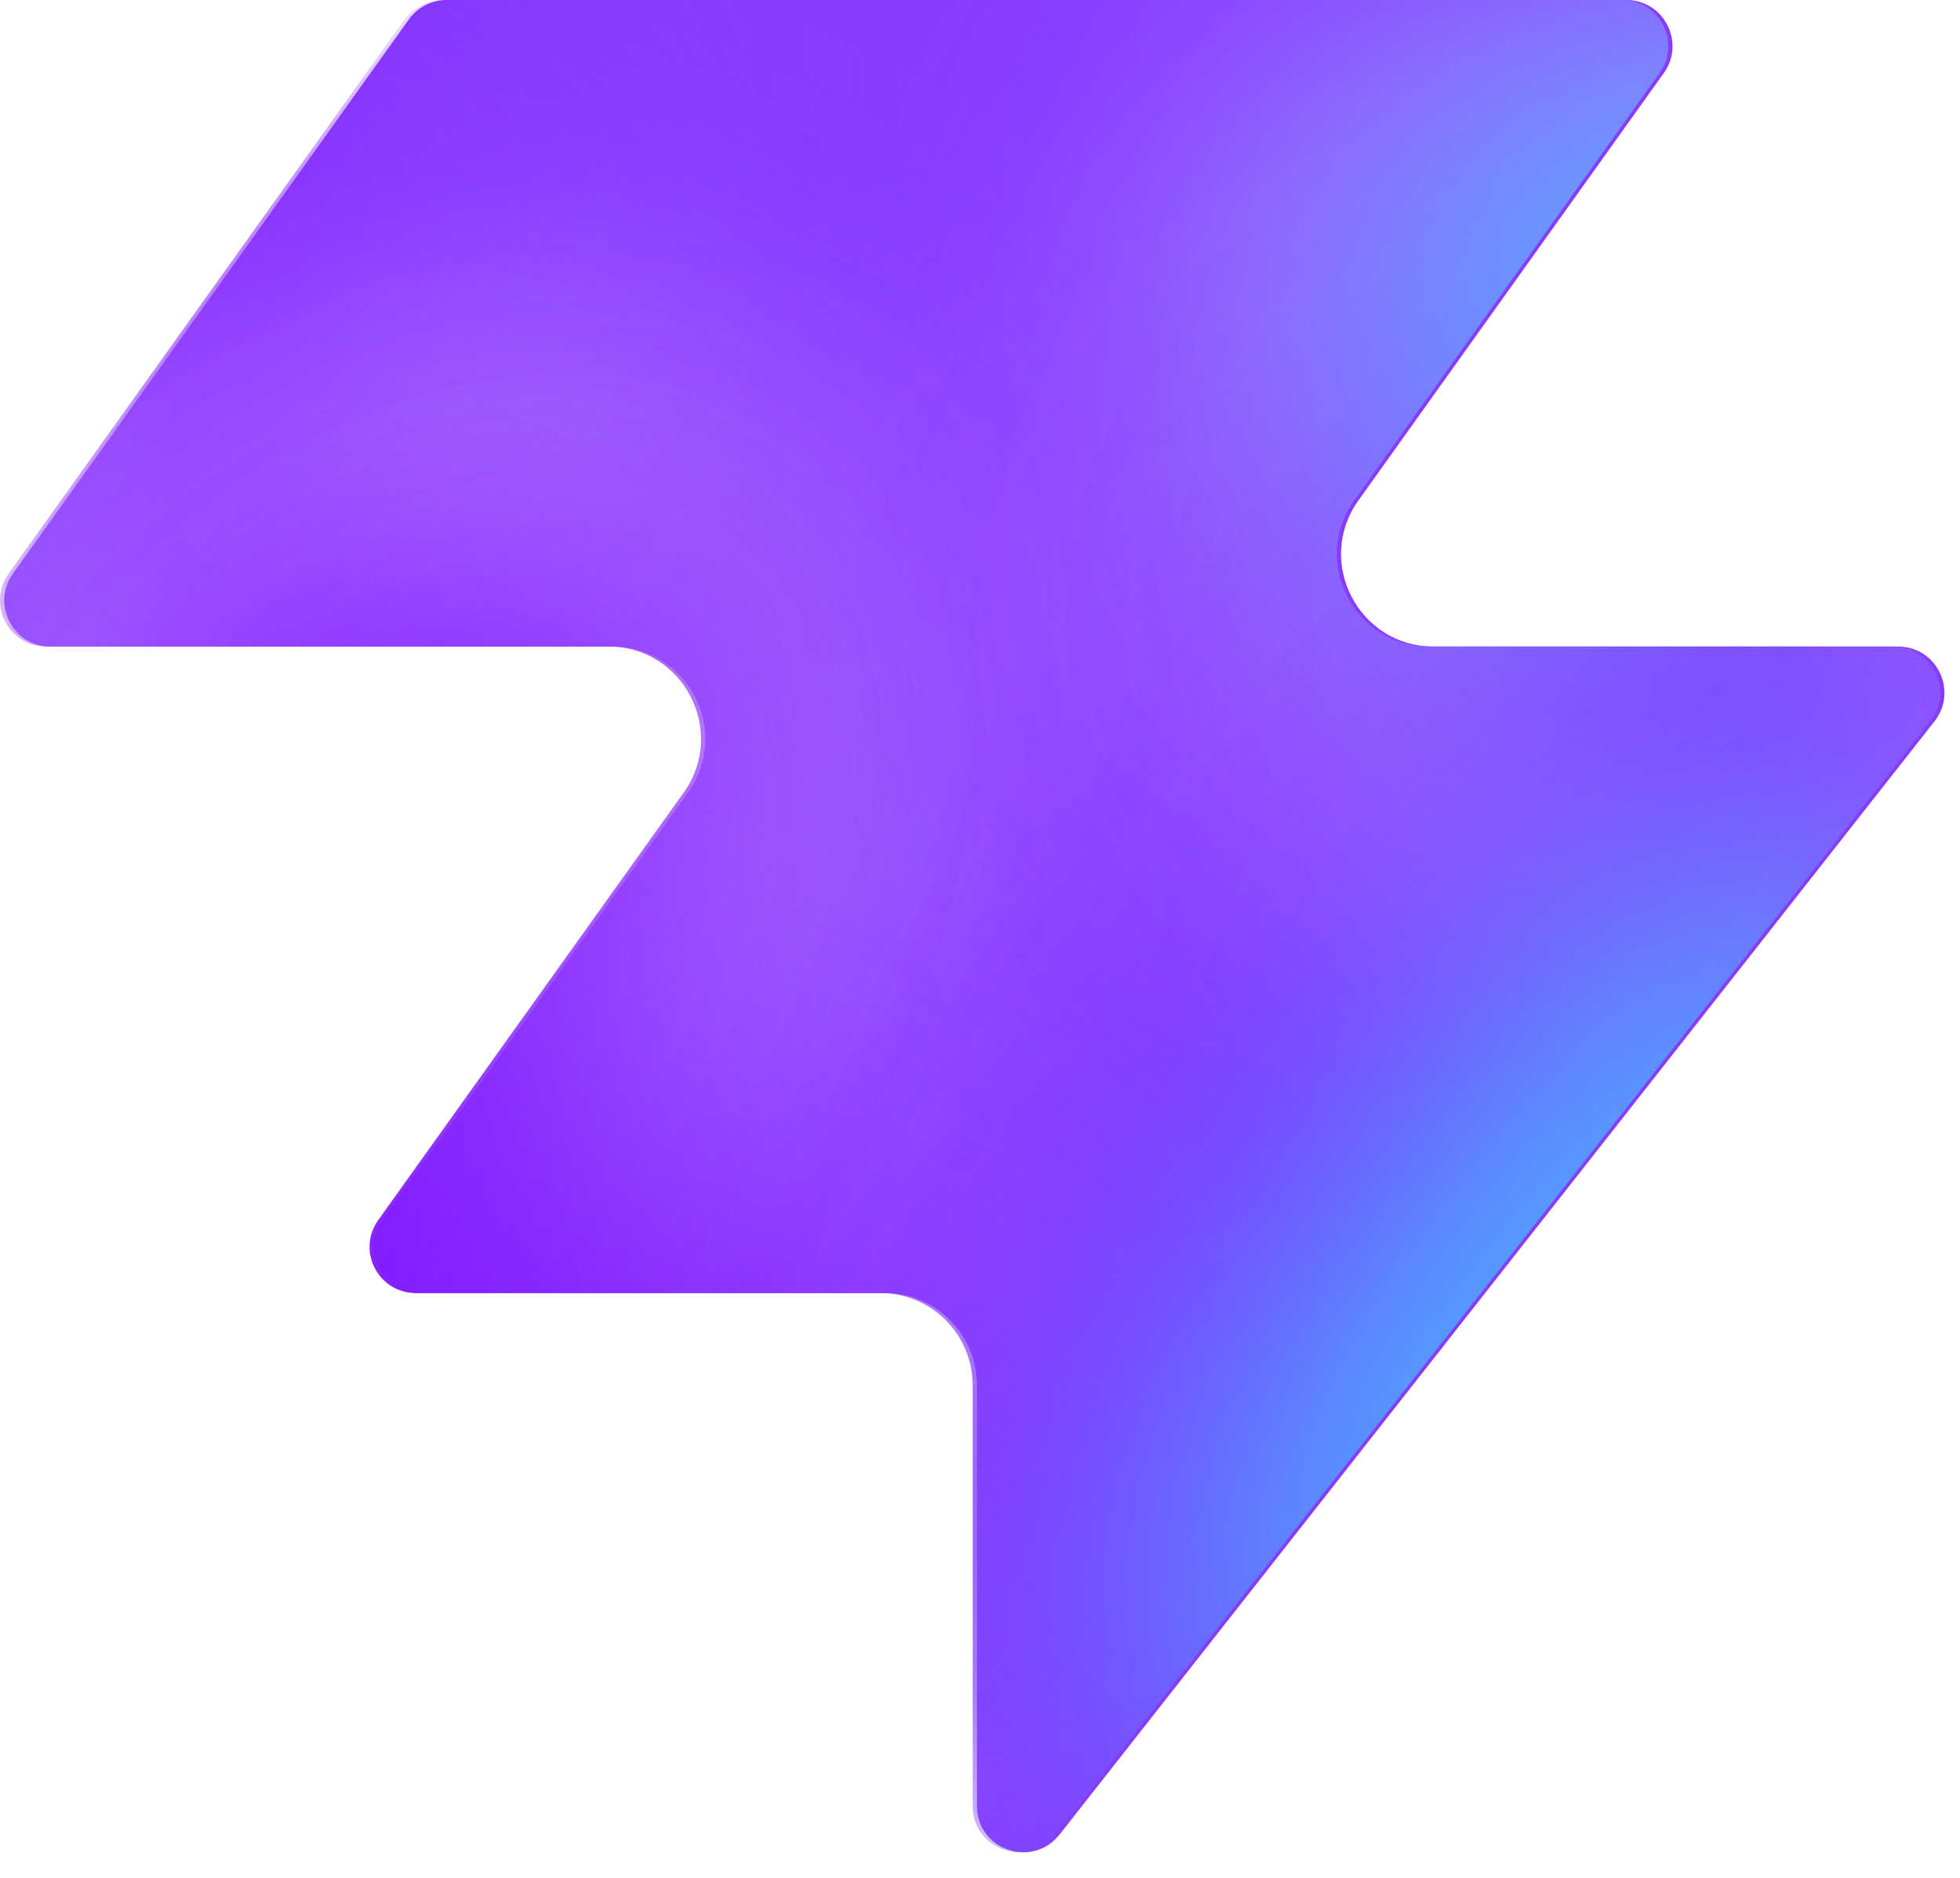
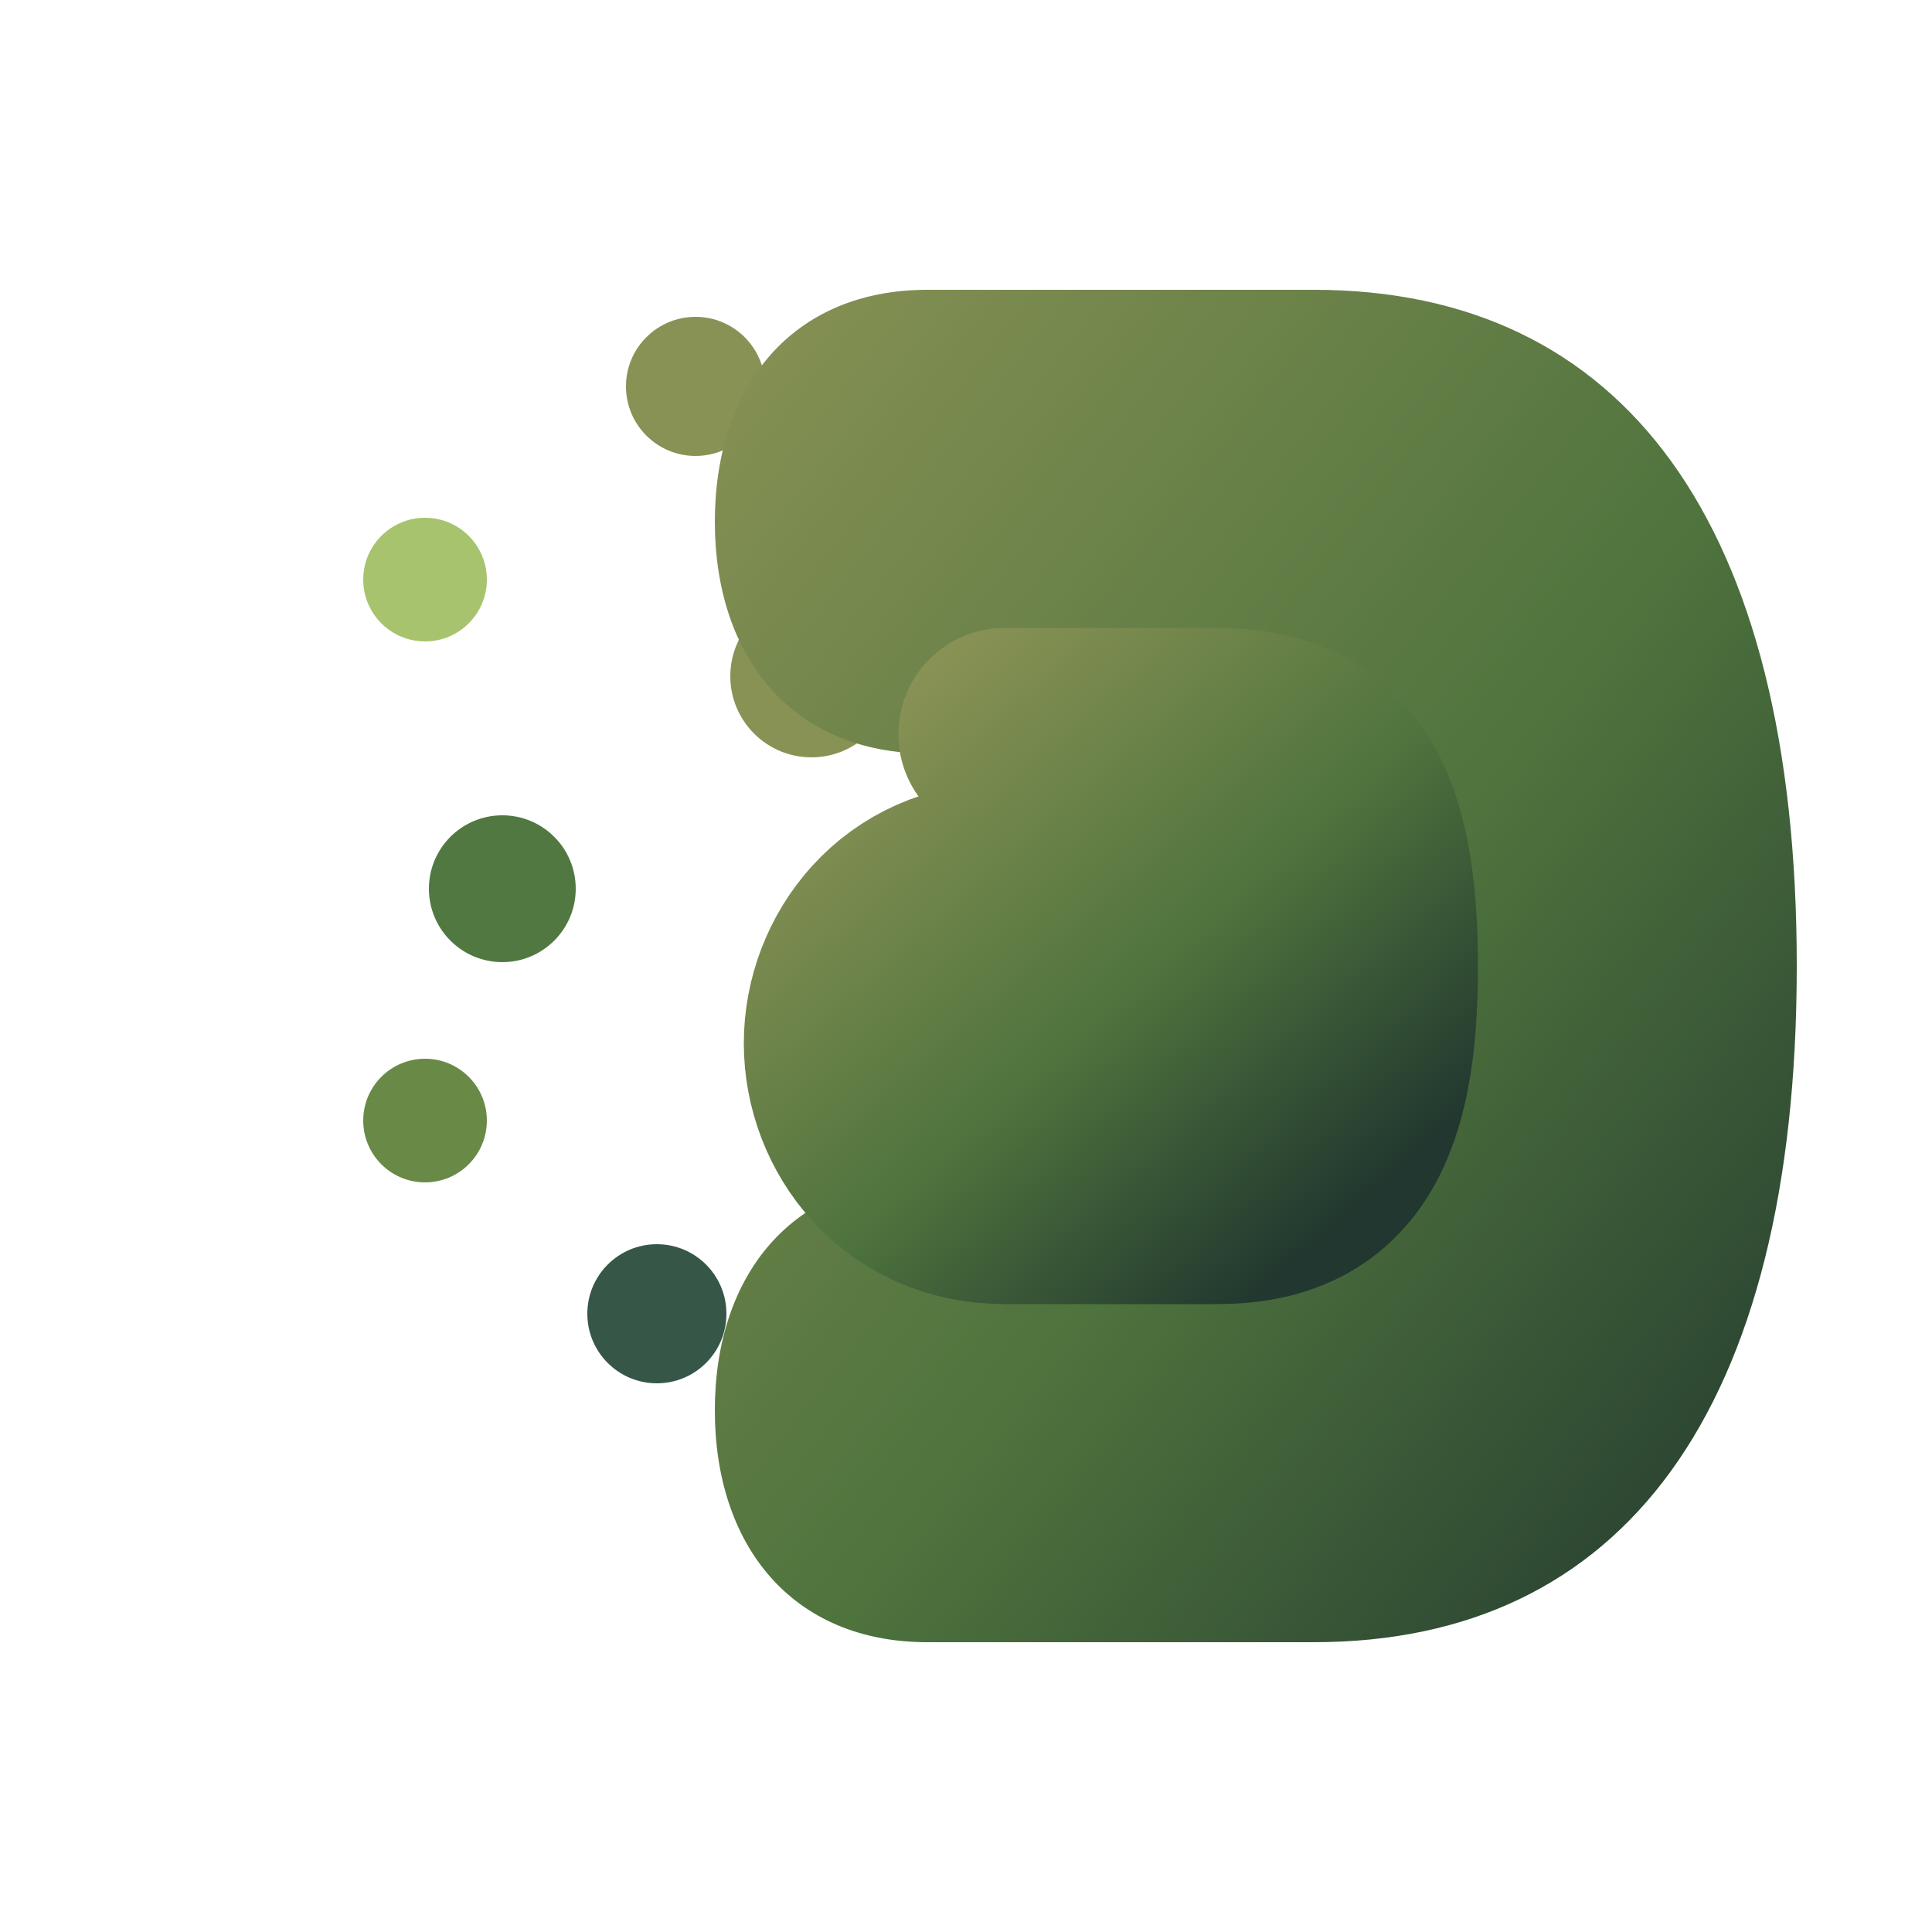
- <svg xmlns="http://www.w3.org/2000/svg" width="48" height="46" fill="none" viewBox="0 0 48 46">
-   <path fill="#863bff" d="M25.946 44.938c-.664.845-2.021.375-2.021-.698V33.937a2.26 2.26 0 0 0-2.262-2.262H10.287c-.92 0-1.456-1.04-.92-1.788l7.48-10.471c1.07-1.497 0-3.578-1.842-3.578H1.237c-.92 0-1.456-1.04-.92-1.788L10.013.474c.214-.297.556-.474.92-.474h28.894c.92 0 1.456 1.04.92 1.788l-7.48 10.471c-1.07 1.498 0 3.579 1.842 3.579h11.377c.943 0 1.473 1.088.89 1.83L25.947 44.94z" style="fill:#863bff;fill:color(display-p3 .525 .23 1);fill-opacity:1" />
-   <mask id="a" width="48" height="46" x="0" y="0" maskUnits="userSpaceOnUse" style="mask-type:alpha">
-     <path fill="#000" d="M25.842 44.938c-.664.844-2.021.375-2.021-.698V33.937a2.26 2.26 0 0 0-2.262-2.262H10.183c-.92 0-1.456-1.04-.92-1.788l7.48-10.471c1.07-1.498 0-3.579-1.842-3.579H1.133c-.92 0-1.456-1.04-.92-1.787L9.91.473c.214-.297.556-.474.92-.474h28.894c.92 0 1.456 1.04.92 1.788l-7.48 10.471c-1.07 1.498 0 3.578 1.842 3.578h11.377c.943 0 1.473 1.088.89 1.832L25.843 44.94z" style="fill:#000;fill-opacity:1" />
-   </mask>
-   <g mask="url(#a)">
-     <g filter="url(#b)">
-       <ellipse cx="5.508" cy="14.704" fill="#ede6ff" rx="5.508" ry="14.704" style="fill:#ede6ff;fill:color(display-p3 .927 .903 1);fill-opacity:1" transform="matrix(.00324 1 1 -.00324 -4.47 31.516)" />
-     </g>
-     <g filter="url(#c)">
-       <ellipse cx="10.399" cy="29.851" fill="#ede6ff" rx="10.399" ry="29.851" style="fill:#ede6ff;fill:color(display-p3 .927 .903 1);fill-opacity:1" transform="matrix(.00324 1 1 -.00324 -39.328 7.883)" />
-     </g>
-     <g filter="url(#d)">
-       <ellipse cx="5.508" cy="30.487" fill="#7e14ff" rx="5.508" ry="30.487" style="fill:#7e14ff;fill:color(display-p3 .492 .077 1);fill-opacity:1" transform="rotate(89.814 -25.913 -14.639)scale(1 -1)" />
-     </g>
-     <g filter="url(#e)">
-       <ellipse cx="5.508" cy="30.599" fill="#7e14ff" rx="5.508" ry="30.599" style="fill:#7e14ff;fill:color(display-p3 .492 .077 1);fill-opacity:1" transform="rotate(89.814 -32.644 -3.334)scale(1 -1)" />
-     </g>
-     <g filter="url(#f)">
-       <ellipse cx="5.508" cy="30.599" fill="#7e14ff" rx="5.508" ry="30.599" style="fill:#7e14ff;fill:color(display-p3 .492 .077 1);fill-opacity:1" transform="matrix(.00324 1 1 -.00324 -34.34 30.47)" />
-     </g>
-     <g filter="url(#g)">
-       <ellipse cx="14.072" cy="22.078" fill="#ede6ff" rx="14.072" ry="22.078" style="fill:#ede6ff;fill:color(display-p3 .927 .903 1);fill-opacity:1" transform="rotate(93.35 24.506 48.493)scale(-1 1)" />
-     </g>
-     <g filter="url(#h)">
-       <ellipse cx="3.47" cy="21.501" fill="#7e14ff" rx="3.47" ry="21.501" style="fill:#7e14ff;fill:color(display-p3 .492 .077 1);fill-opacity:1" transform="rotate(89.009 28.708 47.59)scale(-1 1)" />
-     </g>
-     <g filter="url(#i)">
-       <ellipse cx="3.47" cy="21.501" fill="#7e14ff" rx="3.47" ry="21.501" style="fill:#7e14ff;fill:color(display-p3 .492 .077 1);fill-opacity:1" transform="rotate(89.009 28.708 47.59)scale(-1 1)" />
-     </g>
-     <g filter="url(#j)">
-       <ellipse cx=".387" cy="8.972" fill="#7e14ff" rx="4.407" ry="29.108" style="fill:#7e14ff;fill:color(display-p3 .492 .077 1);fill-opacity:1" transform="rotate(39.51 .387 8.972)" />
-     </g>
-     <g filter="url(#k)">
-       <ellipse cx="47.523" cy="-6.092" fill="#7e14ff" rx="4.407" ry="29.108" style="fill:#7e14ff;fill:color(display-p3 .492 .077 1);fill-opacity:1" transform="rotate(37.892 47.523 -6.092)" />
-     </g>
-     <g filter="url(#l)">
-       <ellipse cx="41.412" cy="6.333" fill="#47bfff" rx="5.971" ry="9.665" style="fill:#47bfff;fill:color(display-p3 .28 .748 1);fill-opacity:1" transform="rotate(37.892 41.412 6.333)" />
-     </g>
-     <g filter="url(#m)">
-       <ellipse cx="-1.879" cy="38.332" fill="#7e14ff" rx="4.407" ry="29.108" style="fill:#7e14ff;fill:color(display-p3 .492 .077 1);fill-opacity:1" transform="rotate(37.892 -1.88 38.332)" />
-     </g>
-     <g filter="url(#n)">
-       <ellipse cx="-1.879" cy="38.332" fill="#7e14ff" rx="4.407" ry="29.108" style="fill:#7e14ff;fill:color(display-p3 .492 .077 1);fill-opacity:1" transform="rotate(37.892 -1.88 38.332)" />
-     </g>
-     <g filter="url(#o)">
-       <ellipse cx="35.651" cy="29.907" fill="#7e14ff" rx="4.407" ry="29.108" style="fill:#7e14ff;fill:color(display-p3 .492 .077 1);fill-opacity:1" transform="rotate(37.892 35.651 29.907)" />
-     </g>
-     <g filter="url(#p)">
-       <ellipse cx="38.418" cy="32.4" fill="#47bfff" rx="5.971" ry="15.297" style="fill:#47bfff;fill:color(display-p3 .28 .748 1);fill-opacity:1" transform="rotate(37.892 38.418 32.4)" />
-     </g>
-   </g>
+ <svg xmlns="http://www.w3.org/2000/svg" width="64" height="64" viewBox="0 0 100 100" fill="none">
  <defs>
-     <filter id="b" width="60.045" height="41.654" x="-19.77" y="16.149" color-interpolation-filters="sRGB" filterUnits="userSpaceOnUse">
-       <feFlood flood-opacity="0" result="BackgroundImageFix" />
-       <feBlend in="SourceGraphic" in2="BackgroundImageFix" result="shape" />
-       <feGaussianBlur result="effect1_foregroundBlur_2002_17158" stdDeviation="7.659" />
-     </filter>
-     <filter id="c" width="90.34" height="51.437" x="-54.613" y="-7.533" color-interpolation-filters="sRGB" filterUnits="userSpaceOnUse">
-       <feFlood flood-opacity="0" result="BackgroundImageFix" />
-       <feBlend in="SourceGraphic" in2="BackgroundImageFix" result="shape" />
-       <feGaussianBlur result="effect1_foregroundBlur_2002_17158" stdDeviation="7.659" />
-     </filter>
-     <filter id="d" width="79.355" height="29.4" x="-49.64" y="2.03" color-interpolation-filters="sRGB" filterUnits="userSpaceOnUse">
-       <feFlood flood-opacity="0" result="BackgroundImageFix" />
-       <feBlend in="SourceGraphic" in2="BackgroundImageFix" result="shape" />
-       <feGaussianBlur result="effect1_foregroundBlur_2002_17158" stdDeviation="4.596" />
-     </filter>
-     <filter id="e" width="79.579" height="29.4" x="-45.045" y="20.029" color-interpolation-filters="sRGB" filterUnits="userSpaceOnUse">
-       <feFlood flood-opacity="0" result="BackgroundImageFix" />
-       <feBlend in="SourceGraphic" in2="BackgroundImageFix" result="shape" />
-       <feGaussianBlur result="effect1_foregroundBlur_2002_17158" stdDeviation="4.596" />
-     </filter>
-     <filter id="f" width="79.579" height="29.4" x="-43.513" y="21.178" color-interpolation-filters="sRGB" filterUnits="userSpaceOnUse">
-       <feFlood flood-opacity="0" result="BackgroundImageFix" />
-       <feBlend in="SourceGraphic" in2="BackgroundImageFix" result="shape" />
-       <feGaussianBlur result="effect1_foregroundBlur_2002_17158" stdDeviation="4.596" />
-     </filter>
-     <filter id="g" width="74.749" height="58.852" x="15.756" y="-17.901" color-interpolation-filters="sRGB" filterUnits="userSpaceOnUse">
-       <feFlood flood-opacity="0" result="BackgroundImageFix" />
-       <feBlend in="SourceGraphic" in2="BackgroundImageFix" result="shape" />
-       <feGaussianBlur result="effect1_foregroundBlur_2002_17158" stdDeviation="7.659" />
-     </filter>
-     <filter id="h" width="61.377" height="25.362" x="23.548" y="2.284" color-interpolation-filters="sRGB" filterUnits="userSpaceOnUse">
-       <feFlood flood-opacity="0" result="BackgroundImageFix" />
-       <feBlend in="SourceGraphic" in2="BackgroundImageFix" result="shape" />
-       <feGaussianBlur result="effect1_foregroundBlur_2002_17158" stdDeviation="4.596" />
-     </filter>
-     <filter id="i" width="61.377" height="25.362" x="23.548" y="2.284" color-interpolation-filters="sRGB" filterUnits="userSpaceOnUse">
-       <feFlood flood-opacity="0" result="BackgroundImageFix" />
-       <feBlend in="SourceGraphic" in2="BackgroundImageFix" result="shape" />
-       <feGaussianBlur result="effect1_foregroundBlur_2002_17158" stdDeviation="4.596" />
-     </filter>
-     <filter id="j" width="56.045" height="63.649" x="-27.636" y="-22.853" color-interpolation-filters="sRGB" filterUnits="userSpaceOnUse">
-       <feFlood flood-opacity="0" result="BackgroundImageFix" />
-       <feBlend in="SourceGraphic" in2="BackgroundImageFix" result="shape" />
-       <feGaussianBlur result="effect1_foregroundBlur_2002_17158" stdDeviation="4.596" />
-     </filter>
-     <filter id="k" width="54.814" height="64.646" x="20.116" y="-38.415" color-interpolation-filters="sRGB" filterUnits="userSpaceOnUse">
-       <feFlood flood-opacity="0" result="BackgroundImageFix" />
-       <feBlend in="SourceGraphic" in2="BackgroundImageFix" result="shape" />
-       <feGaussianBlur result="effect1_foregroundBlur_2002_17158" stdDeviation="4.596" />
-     </filter>
-     <filter id="l" width="33.541" height="35.313" x="24.641" y="-11.323" color-interpolation-filters="sRGB" filterUnits="userSpaceOnUse">
-       <feFlood flood-opacity="0" result="BackgroundImageFix" />
-       <feBlend in="SourceGraphic" in2="BackgroundImageFix" result="shape" />
-       <feGaussianBlur result="effect1_foregroundBlur_2002_17158" stdDeviation="4.596" />
-     </filter>
-     <filter id="m" width="54.814" height="64.646" x="-29.286" y="6.009" color-interpolation-filters="sRGB" filterUnits="userSpaceOnUse">
-       <feFlood flood-opacity="0" result="BackgroundImageFix" />
-       <feBlend in="SourceGraphic" in2="BackgroundImageFix" result="shape" />
-       <feGaussianBlur result="effect1_foregroundBlur_2002_17158" stdDeviation="4.596" />
-     </filter>
-     <filter id="n" width="54.814" height="64.646" x="-29.286" y="6.009" color-interpolation-filters="sRGB" filterUnits="userSpaceOnUse">
-       <feFlood flood-opacity="0" result="BackgroundImageFix" />
-       <feBlend in="SourceGraphic" in2="BackgroundImageFix" result="shape" />
-       <feGaussianBlur result="effect1_foregroundBlur_2002_17158" stdDeviation="4.596" />
-     </filter>
-     <filter id="o" width="54.814" height="64.646" x="8.244" y="-2.416" color-interpolation-filters="sRGB" filterUnits="userSpaceOnUse">
-       <feFlood flood-opacity="0" result="BackgroundImageFix" />
-       <feBlend in="SourceGraphic" in2="BackgroundImageFix" result="shape" />
-       <feGaussianBlur result="effect1_foregroundBlur_2002_17158" stdDeviation="4.596" />
-     </filter>
-     <filter id="p" width="39.409" height="43.623" x="18.713" y="10.588" color-interpolation-filters="sRGB" filterUnits="userSpaceOnUse">
-       <feFlood flood-opacity="0" result="BackgroundImageFix" />
-       <feBlend in="SourceGraphic" in2="BackgroundImageFix" result="shape" />
-       <feGaussianBlur result="effect1_foregroundBlur_2002_17158" stdDeviation="4.596" />
-     </filter>
+     <linearGradient id="digiroFaviconGrad" x1="0%" y1="0%" x2="100%" y2="100%">
+       <stop offset="0%" stop-color="#899255" />
+       <stop offset="55%" stop-color="#4E733D" />
+       <stop offset="100%" stop-color="#21372F" />
+     </linearGradient>
  </defs>
+   <circle cx="36" cy="20" r="3.6" fill="#899255" />
+   <circle cx="22" cy="30" r="3.2" fill="#A8C36E" />
+   <circle cx="42" cy="35" r="4.2" fill="#899255" />
+   <circle cx="26" cy="46" r="3.8" fill="#527842" />
+   <circle cx="44" cy="50" r="4.5" fill="#4E733D" />
+   <circle cx="22" cy="58" r="3.2" fill="#698A47" />
+   <circle cx="34" cy="68" r="3.6" fill="#365648" />
+   <path d="M 48 15 H 68 C 84 15 93 27 93 50 C 93 73 84 85 68 85 H 48 C 41 85 37 80 37 73 C 37 66 41 61 48 61 H 66 C 72 61 74 57 74 50 C 74 43 72 39 66 39 H 48 C 41 39 37 34 37 27 C 37 20 41 15 48 15 Z" fill="url(#digiroFaviconGrad)" />
+   <path d="M 52 38 H 63 C 69 38 71 42 71 50 C 71 58 69 62 63 62 H 52 C 47 62 44 58 44 54 C 44 50 47 46 52 46 H 60 C 62 46 63 48 63 50 C 63 52 62 54 60 54 H 52" fill="none" stroke="url(#digiroFaviconGrad)" stroke-width="11" stroke-linecap="round" stroke-linejoin="round" />
</svg>
